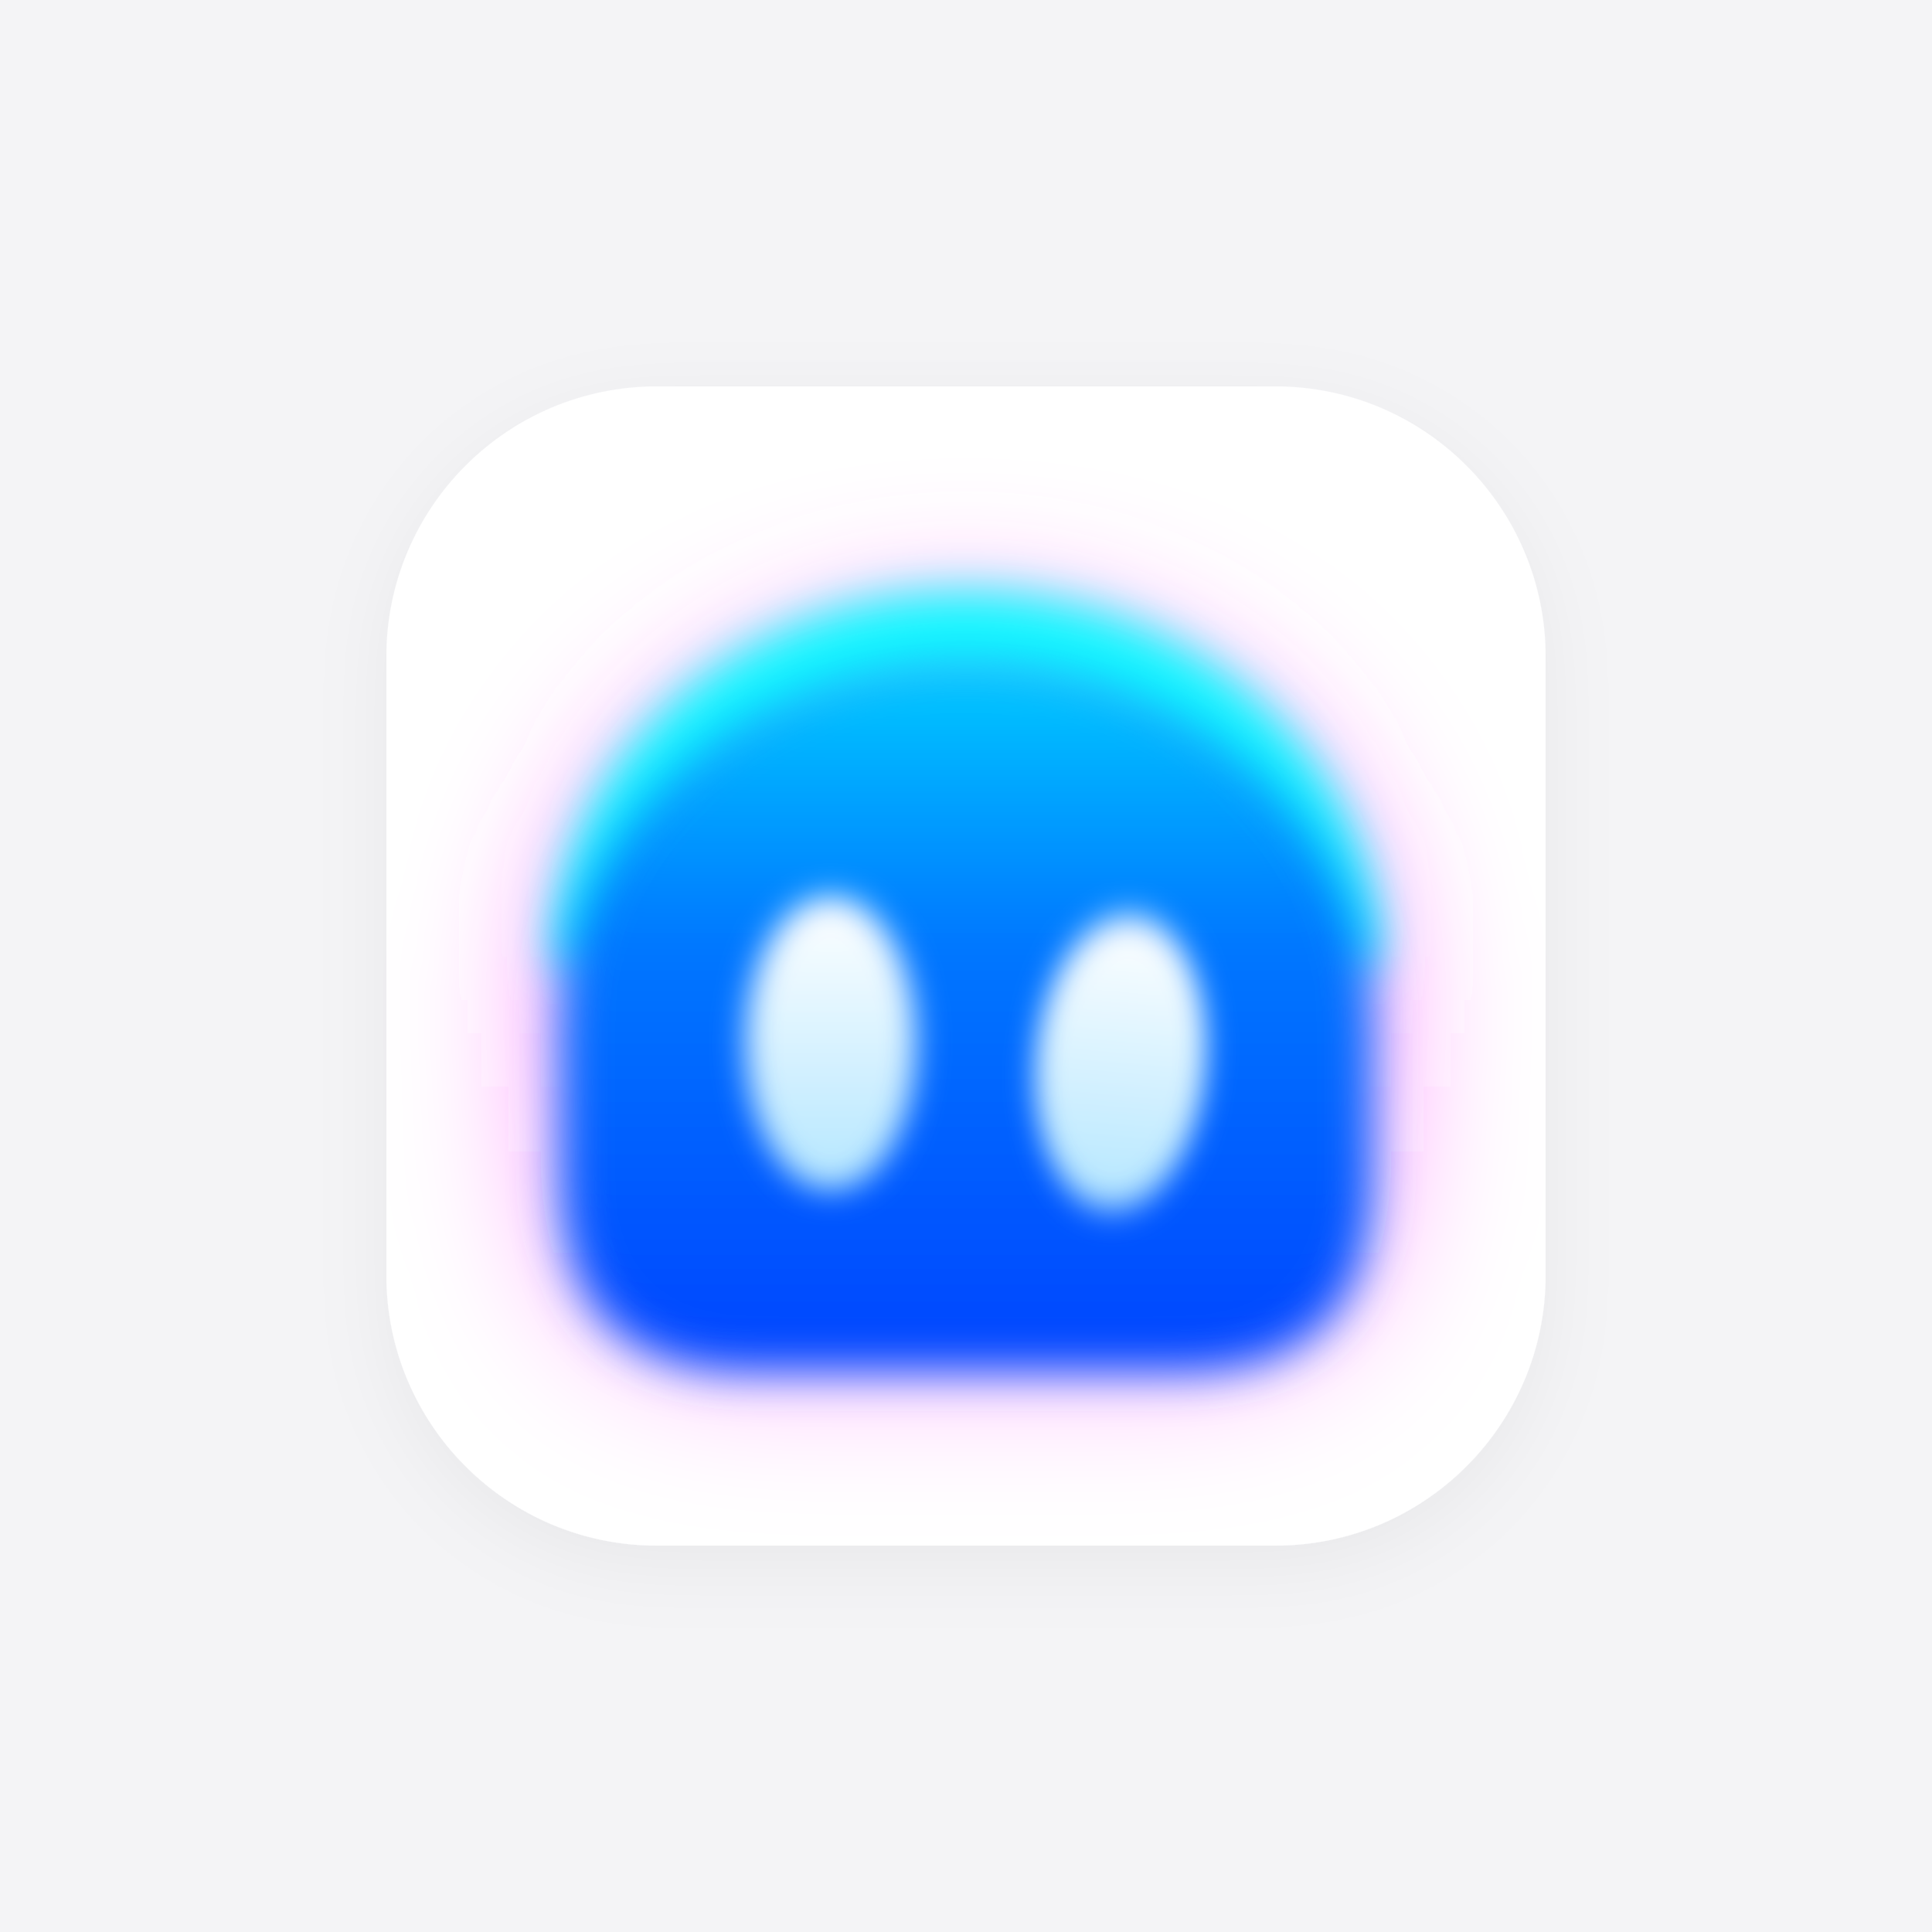
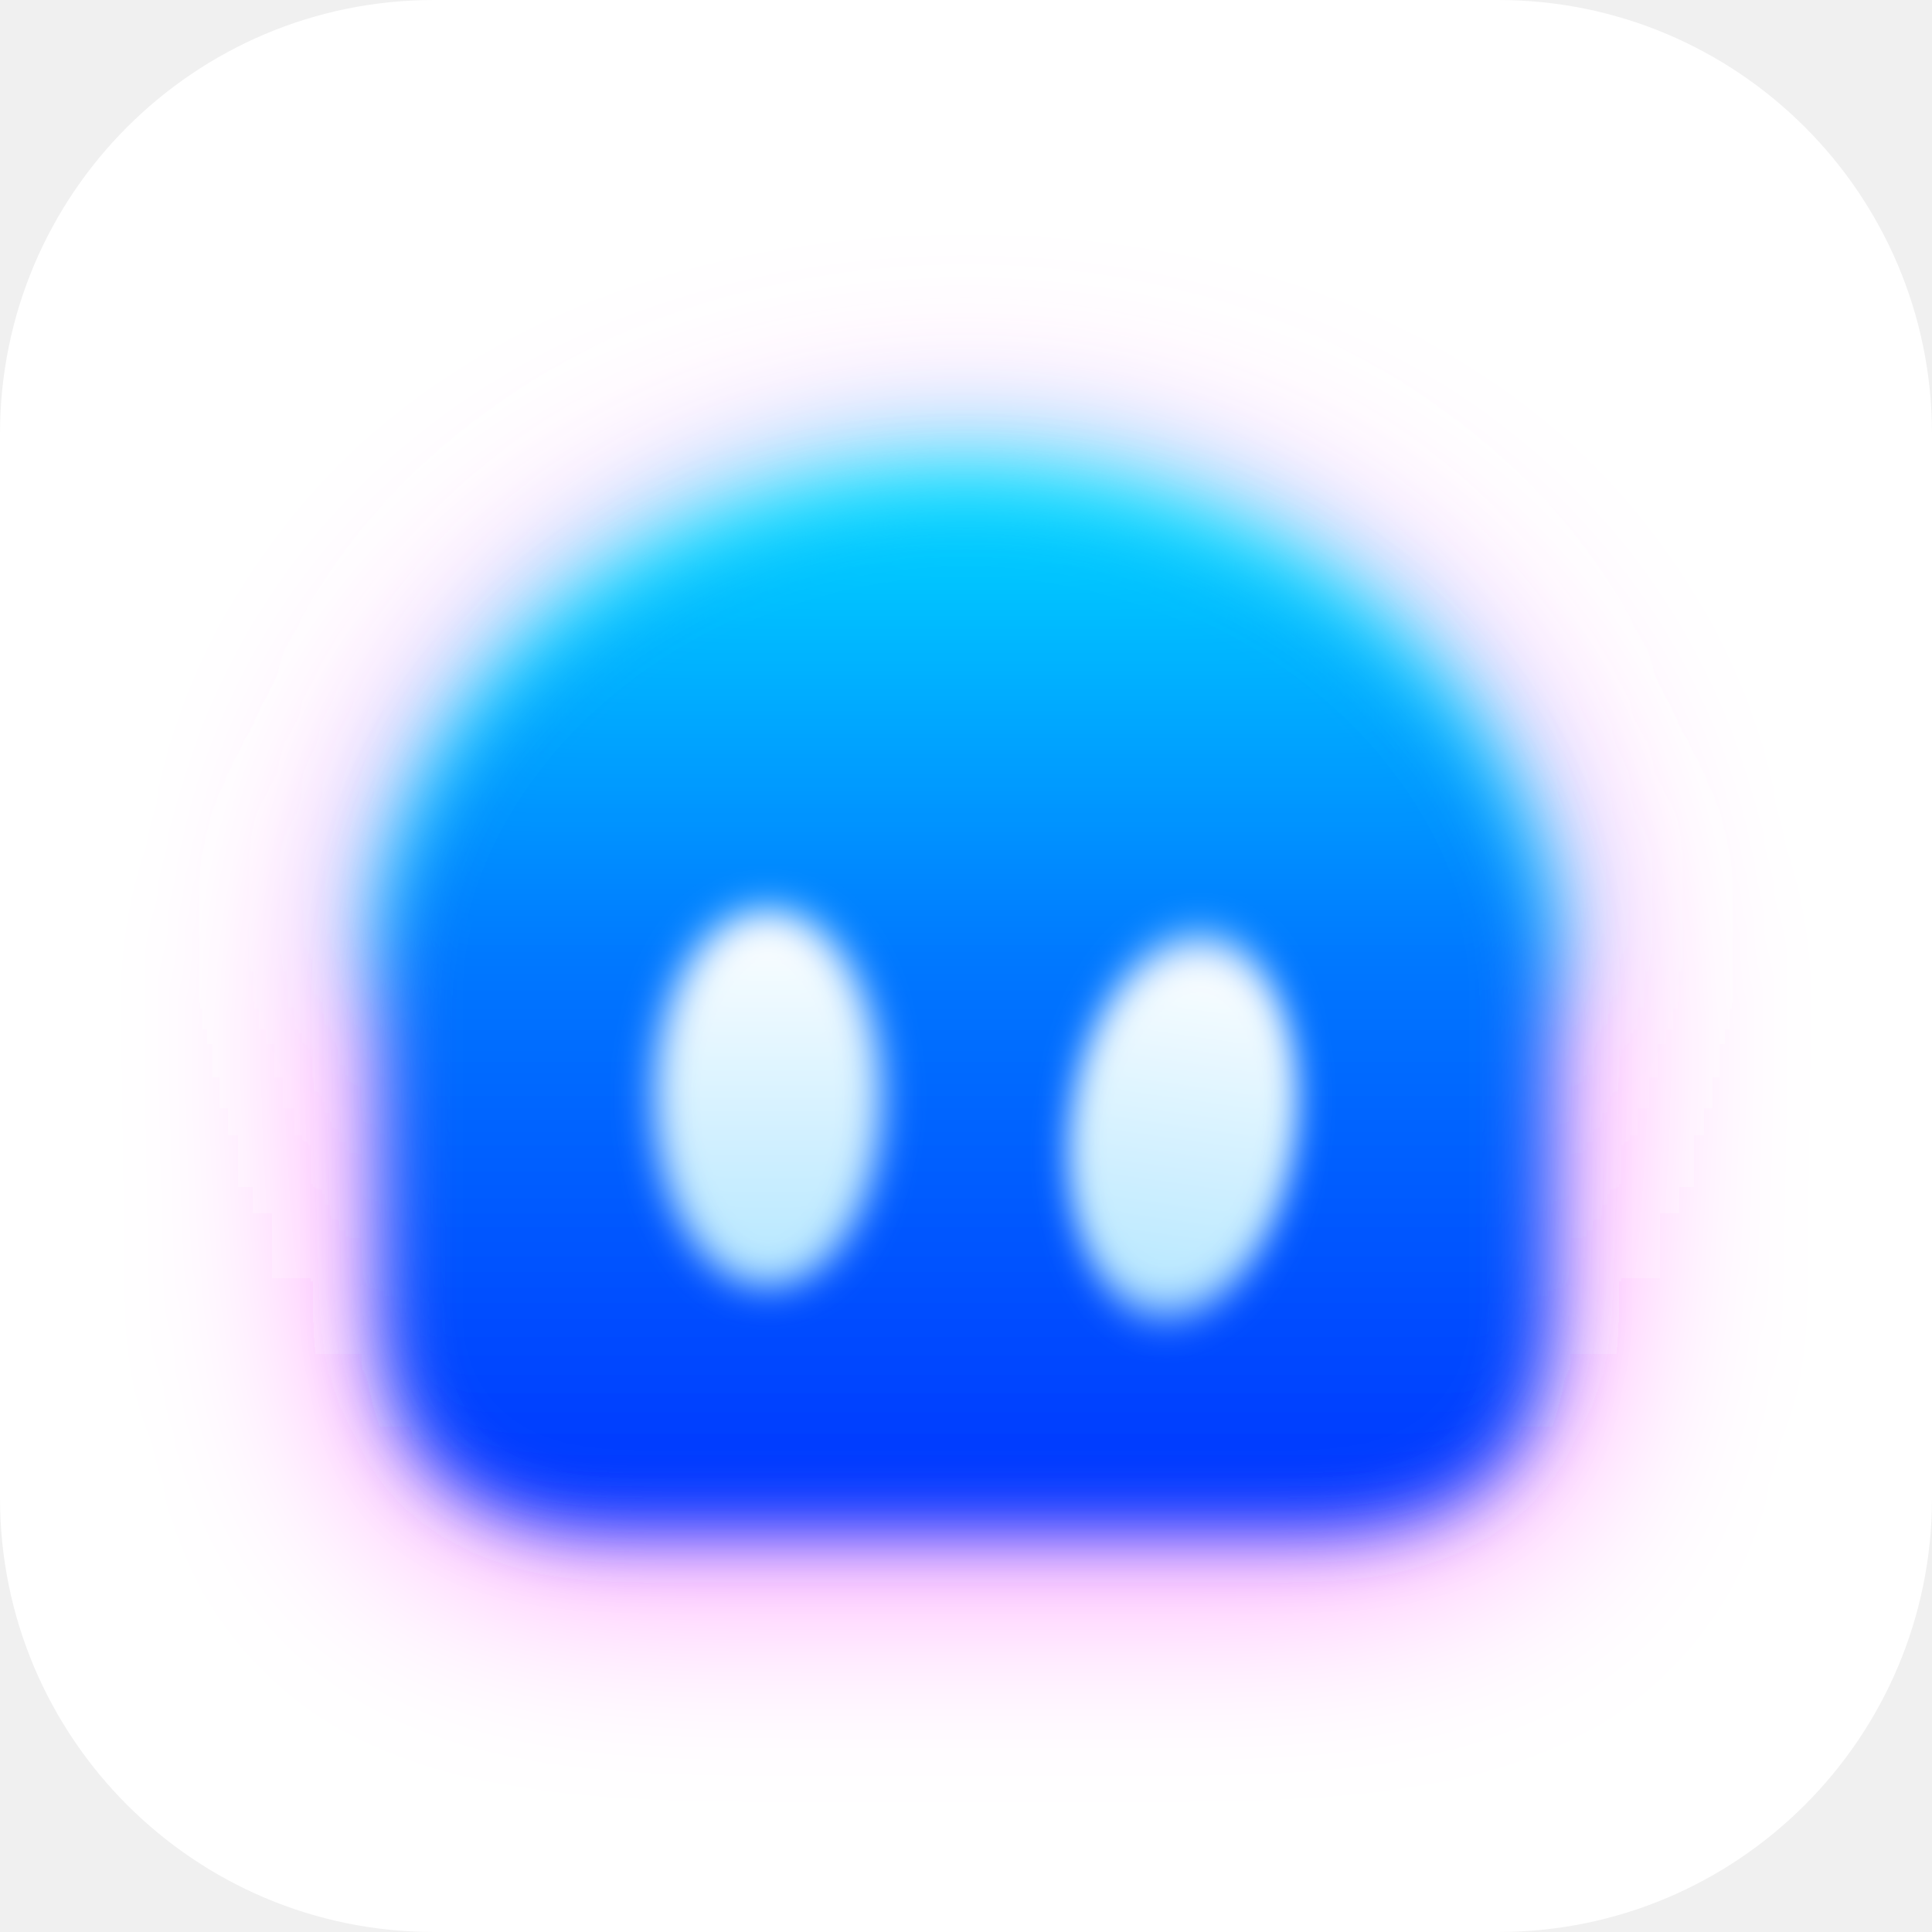
- <svg xmlns="http://www.w3.org/2000/svg" viewBox="0 0 500 500" width="100%" height="100%">
+ <svg xmlns="http://www.w3.org/2000/svg" viewBox="0 0 1024 1024" width="100%" height="100%">
  <defs>
-     <filter id="softShadow" x="-20%" y="-20%" width="140%" height="140%">
-       <feDropShadow dx="0" dy="5" stdDeviation="10" flood-color="#000000" flood-opacity="0.05" />
+     <filter id="glowPink" x="-50%" y="-50%" width="200%" height="200%">
+       <feGaussianBlur stdDeviation="55" />
    </filter>
-     <filter id="heavyGlow" x="-50%" y="-50%" width="200%" height="200%">
+     <filter id="glowCyan" x="-50%" y="-50%" width="200%" height="200%">
+       <feGaussianBlur stdDeviation="30" />
+     </filter>
+     <filter id="bodyBlur" x="-30%" y="-30%" width="160%" height="160%">
      <feGaussianBlur stdDeviation="18" />
    </filter>
-     <filter id="bodyBlur" x="-30%" y="-30%" width="160%" height="160%">
-       <feGaussianBlur stdDeviation="6" />
+     <filter id="eyeBlur" x="-50%" y="-50%" width="200%" height="200%">
+       <feGaussianBlur stdDeviation="10" />
    </filter>
-     <filter id="eyeBlur" x="-50%" y="-50%" width="200%" height="200%">
-       <feGaussianBlur stdDeviation="4" />
-     </filter>
-     <linearGradient id="bodyGradient" x1="0%" y1="0%" x2="0%" y2="100%">
-       <stop offset="0%" stop-color="#00ccff" />
-       <stop offset="40%" stop-color="#0077ff" />
-       <stop offset="100%" stop-color="#0044ff" />
+     <linearGradient id="bodyGrad" x1="0%" y1="0%" x2="0%" y2="100%">
+       <stop offset="0%" stop-color="#00d4ff" />
+       <stop offset="45%" stop-color="#0077ff" />
+       <stop offset="100%" stop-color="#0033ff" />
    </linearGradient>
-     <linearGradient id="eyeGradient" x1="0%" y1="0%" x2="0%" y2="100%">
+     <linearGradient id="pinkGrad" x1="0%" y1="0%" x2="0%" y2="100%">
+       <stop offset="0%" stop-color="#ff88ff" stop-opacity="0.9" />
+       <stop offset="100%" stop-color="#ff00ff" stop-opacity="0.4" />
+     </linearGradient>
+     <linearGradient id="eyeGrad" x1="0%" y1="0%" x2="0%" y2="100%">
      <stop offset="0%" stop-color="#ffffff" />
      <stop offset="100%" stop-color="#b3e6ff" />
    </linearGradient>
-     <linearGradient id="pinkGlowGradient" x1="0%" y1="0%" x2="0%" y2="100%">
-       <stop offset="0%" stop-color="#ff66ff" stop-opacity="0.8" />
-       <stop offset="100%" stop-color="#ff00ff" stop-opacity="0.2" />
-     </linearGradient>
  </defs>
-   <rect width="100%" height="100%" fill="#f4f4f6" />
-   <rect x="100" y="100" width="300" height="300" rx="70" fill="#ffffff" filter="url(#softShadow)" />
-   <g transform="translate(250, 250)">
-     <path d="M -110 10               A 110 100 0 0 1 110 10               L 110 50               Q 110 110 50 110               L -50 110               Q -110 110 -110 50 Z" fill="url(#pinkGlowGradient)" filter="url(#heavyGlow)" />
-     <path d="M -95 0               A 95 85 0 0 1 95 0" fill="none" stroke="#00ffff" stroke-width="25" filter="url(#bodyBlur)" opacity="0.9" />
-     <path d="M -105 15               A 105 95 0 0 1 105 15               L 105 55               Q 105 105 55 105               L -55 105               Q -105 105 -105 55 Z" fill="url(#bodyGradient)" filter="url(#bodyBlur)" />
-     <ellipse cx="-35" cy="20" rx="22" ry="38" fill="url(#eyeGradient)" filter="url(#eyeBlur)" />
-     <ellipse cx="40" cy="25" rx="22" ry="38" fill="url(#eyeGradient)" filter="url(#eyeBlur)" transform="rotate(5 40 25)" />
+   <rect x="0" y="0" width="1024" height="1024" rx="230" fill="#ffffff" />
+   <g transform="translate(512, 512)">
+     <path d="M -320 20               A 320 280 0 0 1 320 20               L 320 180               Q 320 320 180 320               L -180 320               Q -320 320 -320 180 Z" fill="url(#pinkGrad)" filter="url(#glowPink)" />
+     <path d="M -280 10               A 280 250 0 0 1 280 10" fill="none" stroke="#00ffff" stroke-width="60" filter="url(#glowCyan)" opacity="0.9" />
+     <path d="M -310 20               A 310 270 0 0 1 310 20               L 310 180               Q 310 300 180 300               L -180 300               Q -310 300 -310 180 Z" fill="url(#bodyGrad)" filter="url(#bodyBlur)" />
+     <ellipse cx="-105" cy="70" rx="60" ry="100" fill="url(#eyeGrad)" filter="url(#eyeBlur)" />
+     <ellipse cx="115" cy="85" rx="60" ry="100" fill="url(#eyeGrad)" filter="url(#eyeBlur)" transform="rotate(8 115 85)" />
  </g>
</svg>
